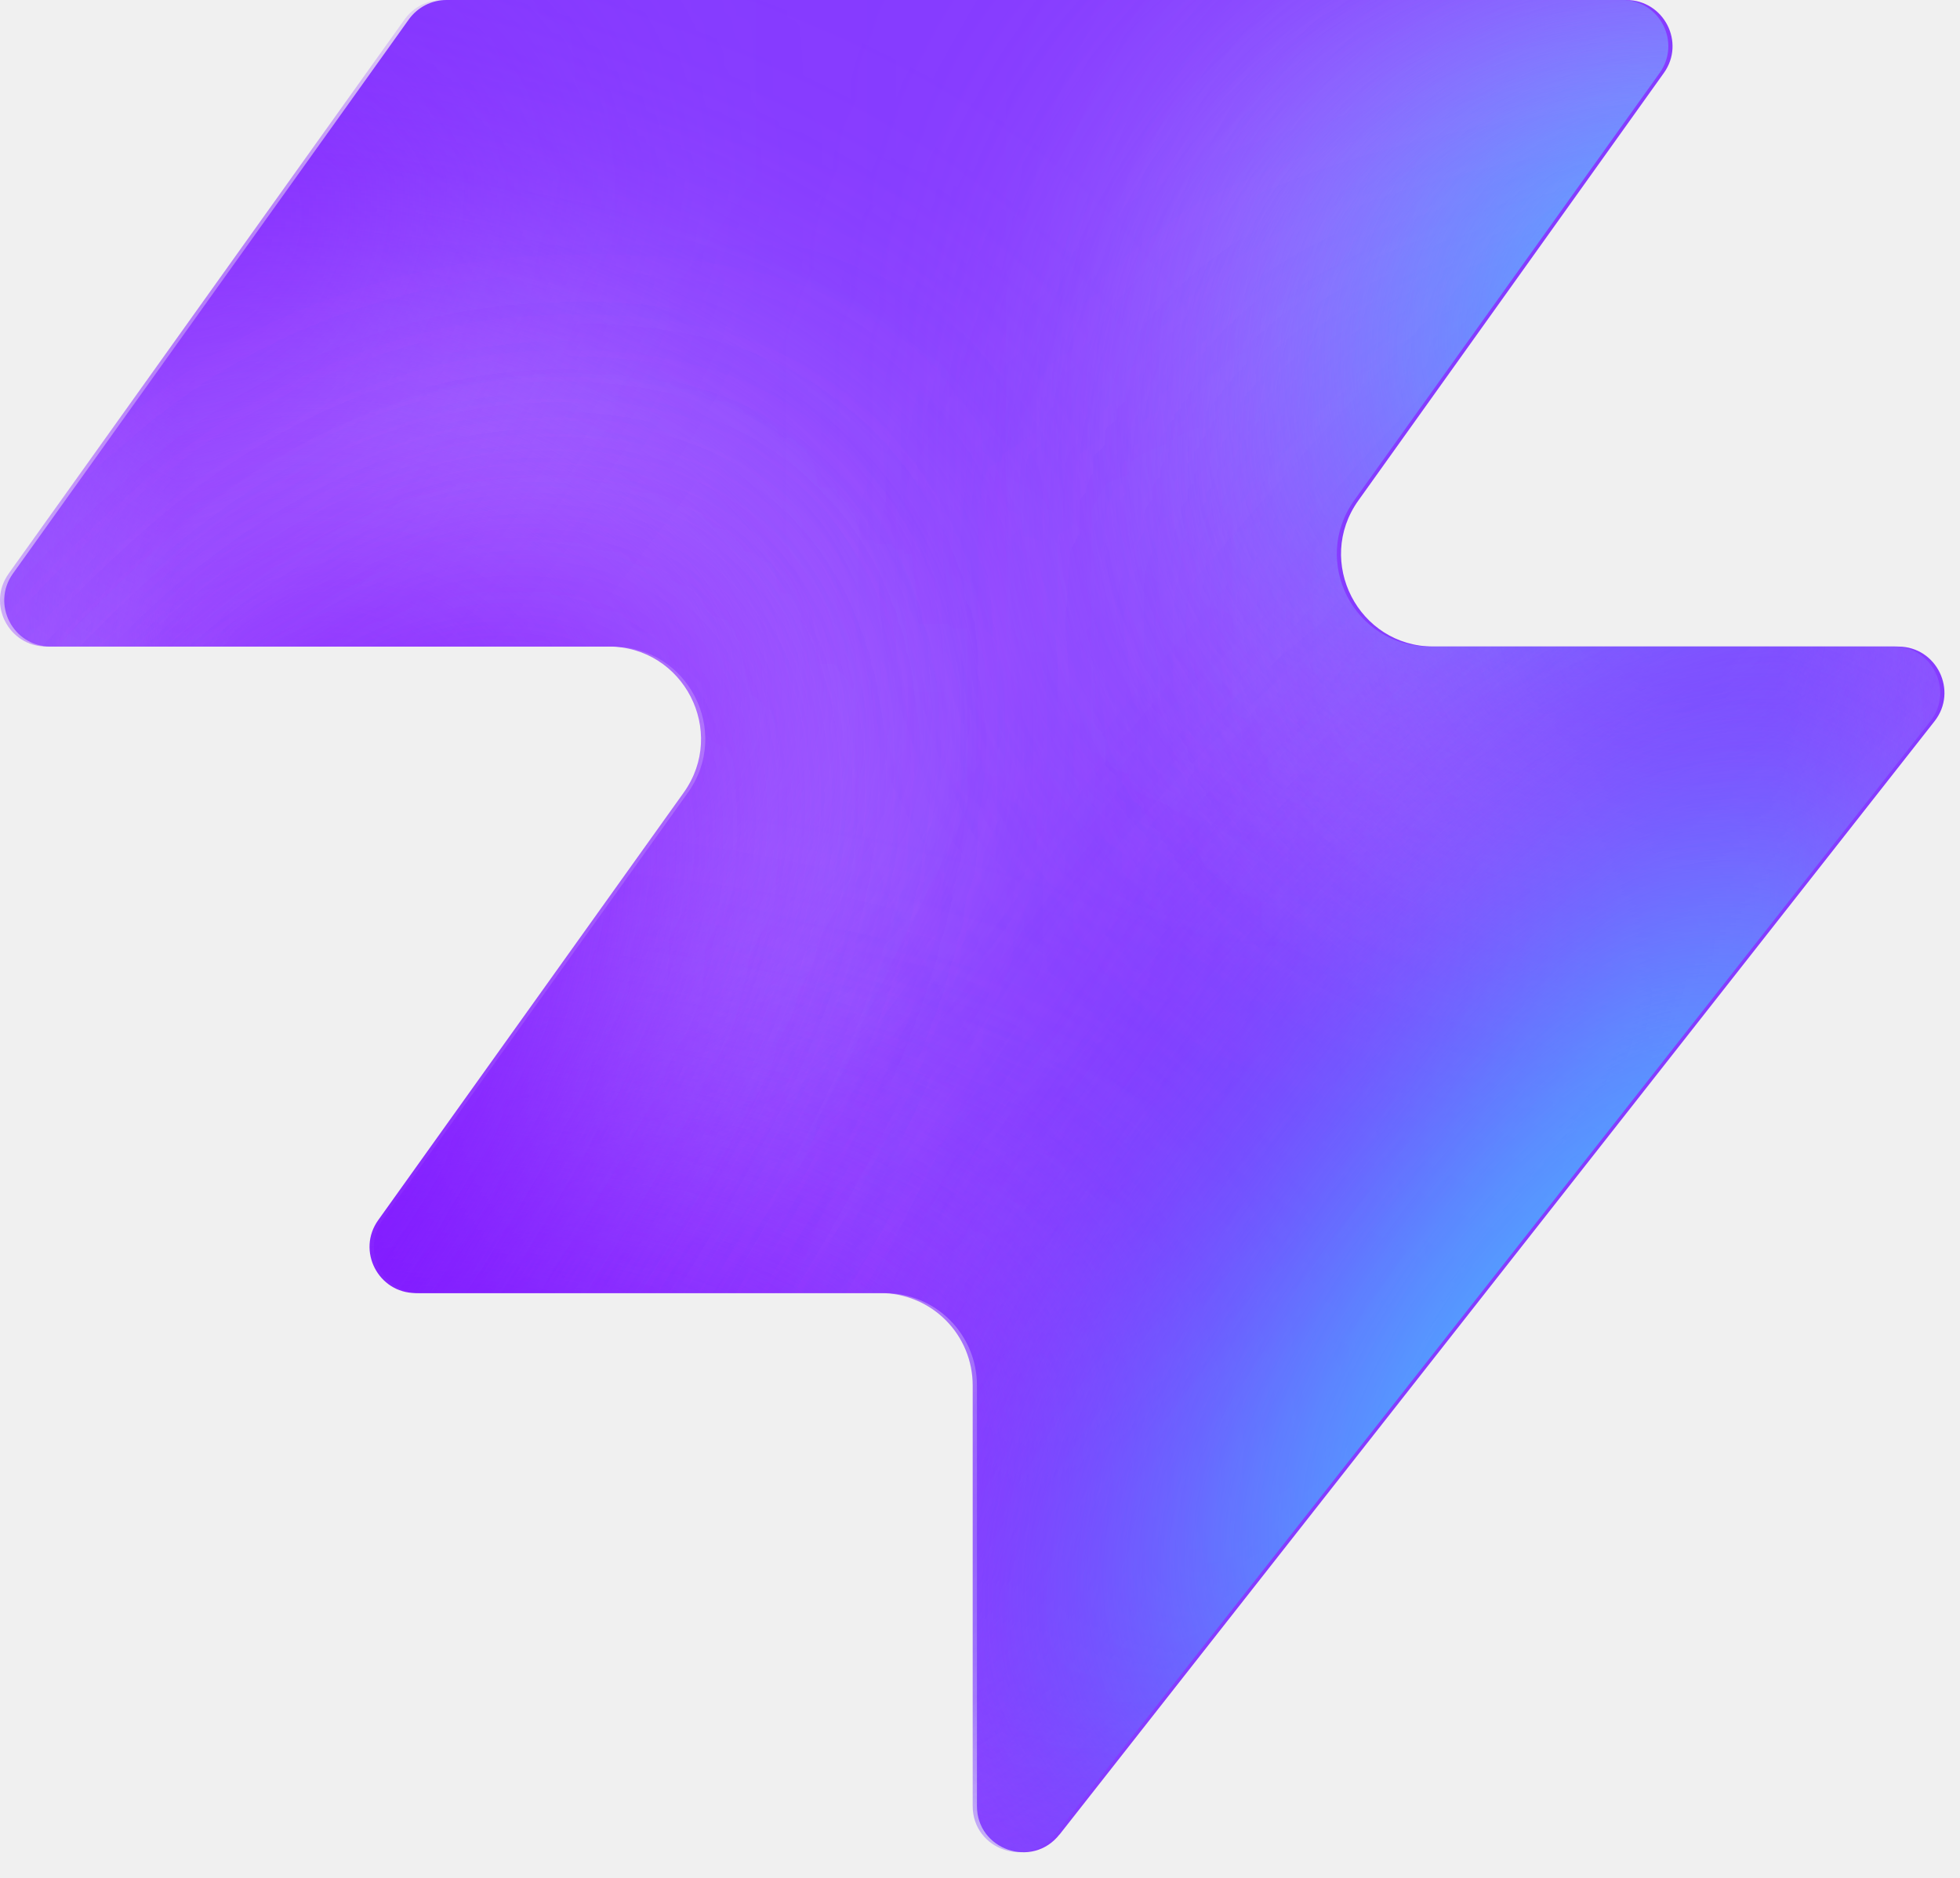
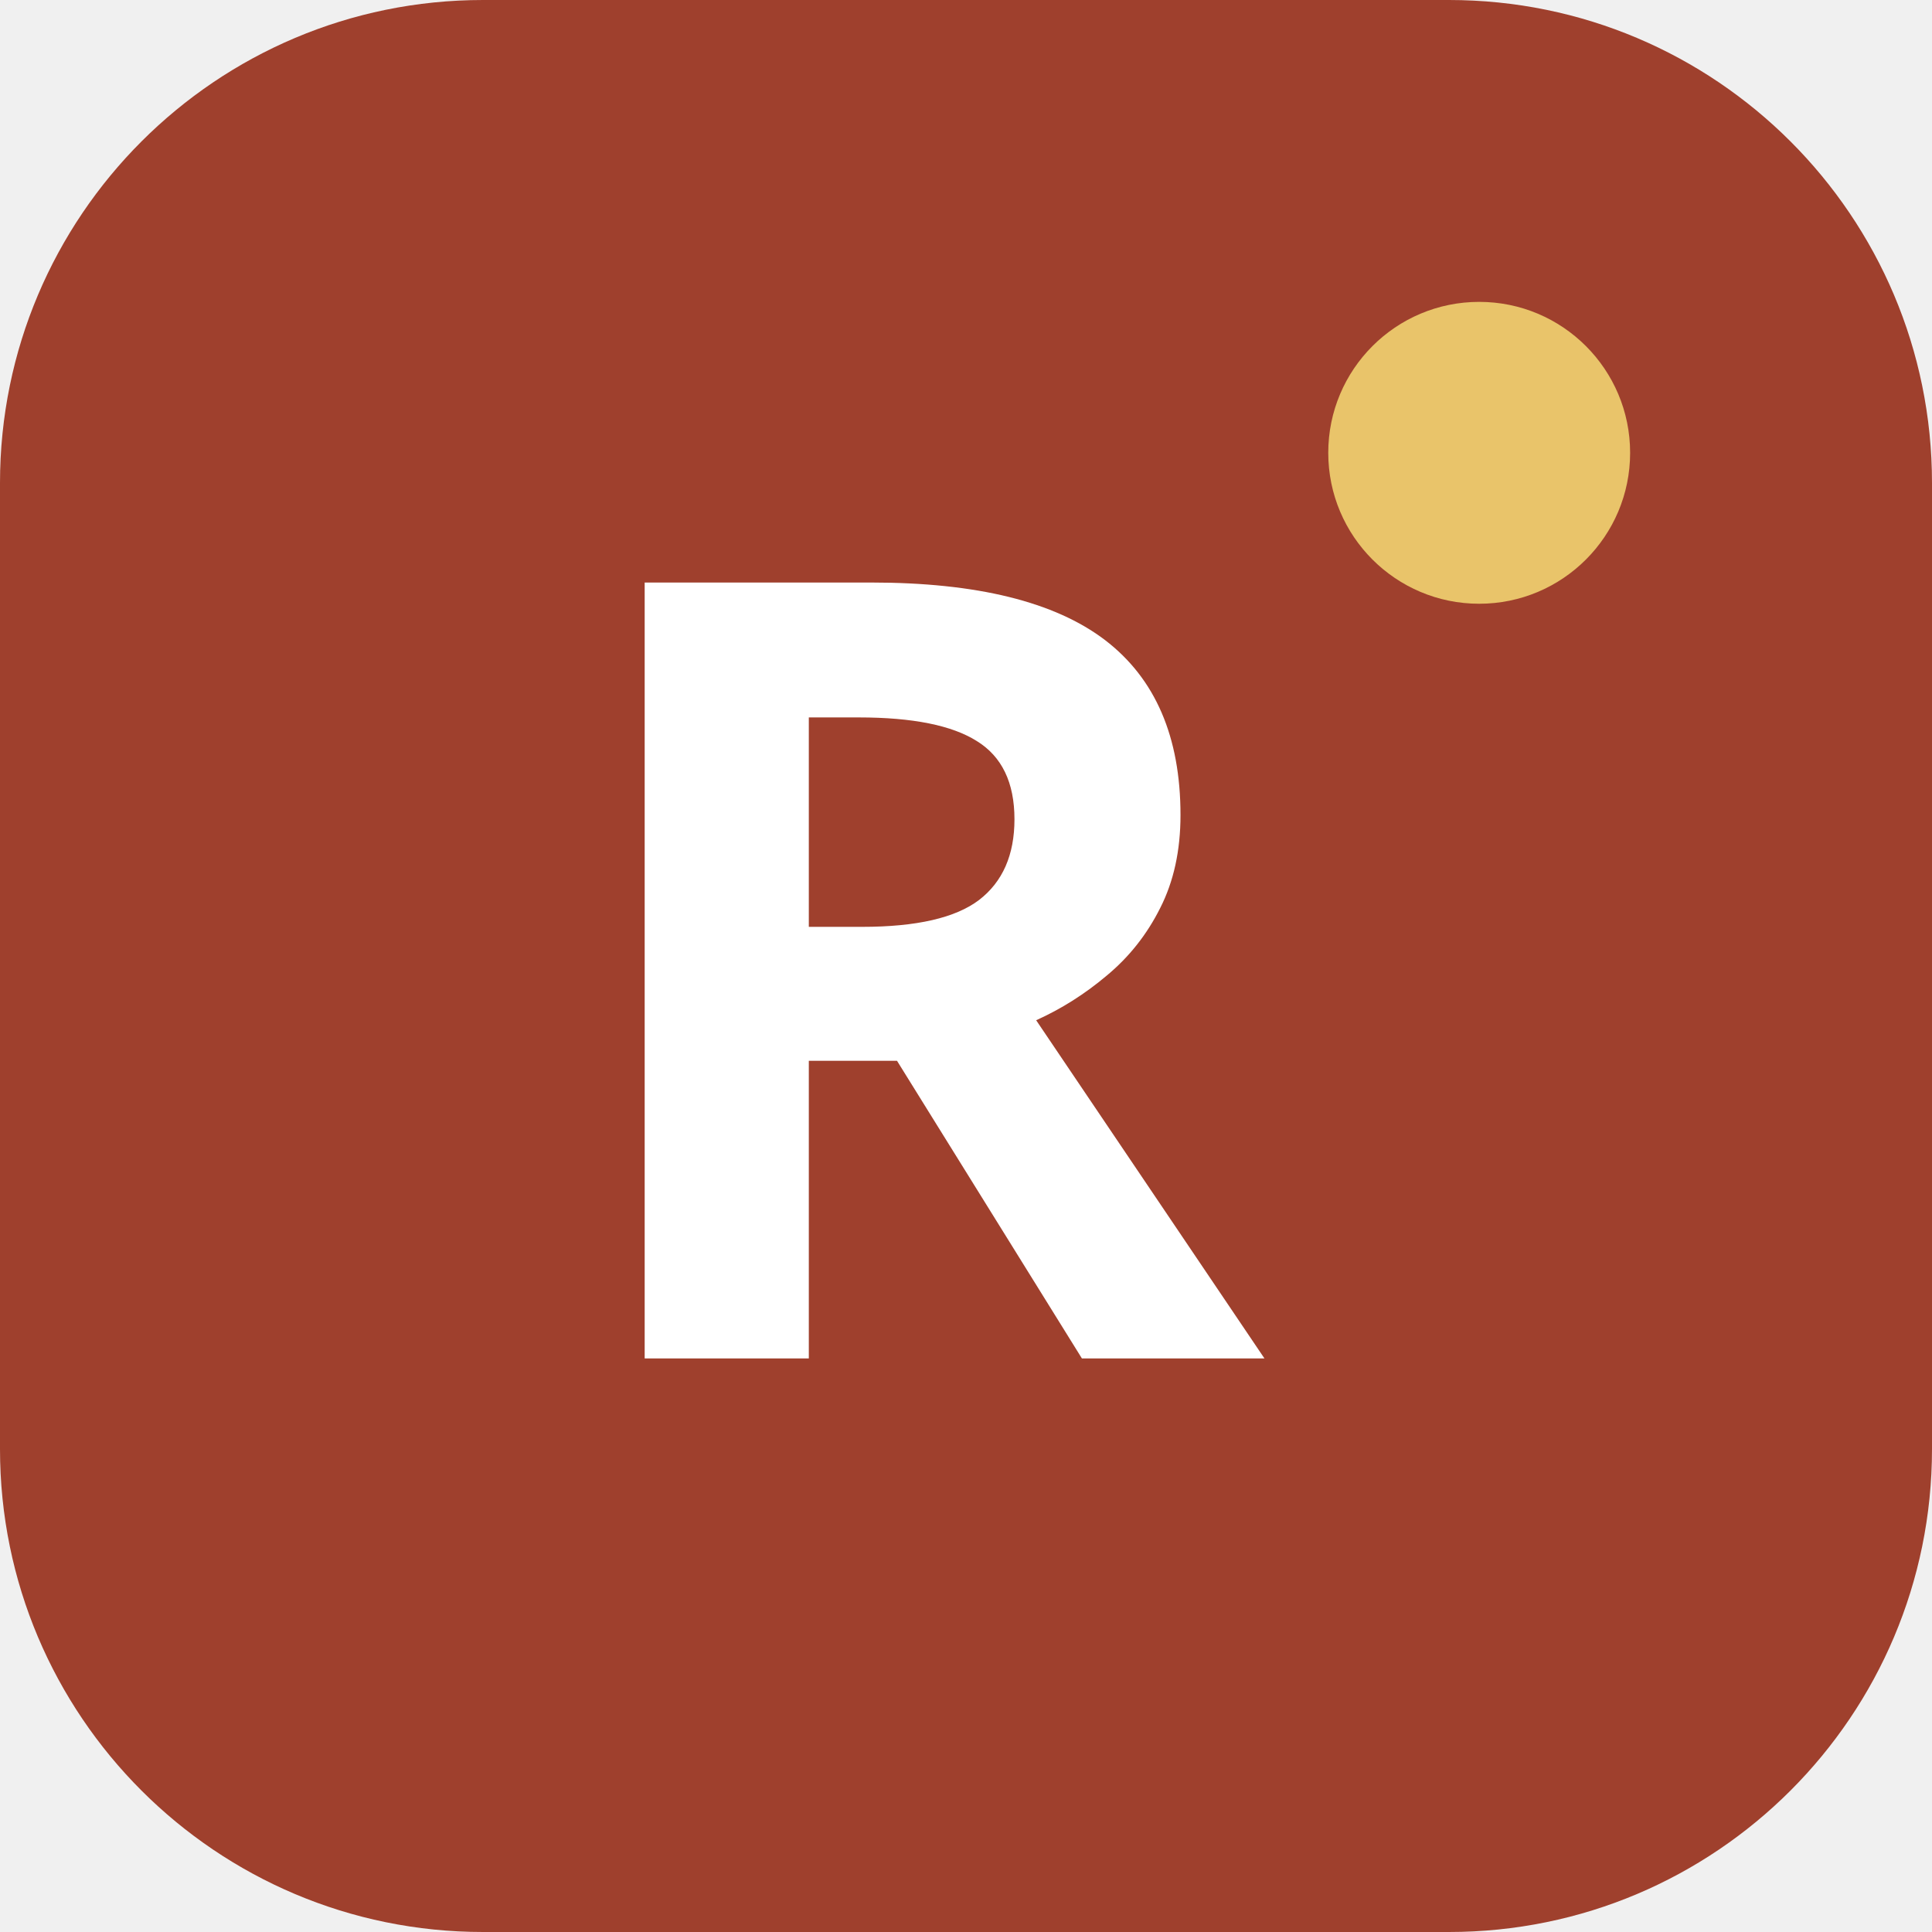
- <svg xmlns="http://www.w3.org/2000/svg" width="48" height="46" fill="none" viewBox="0 0 48 46">
-   <path fill="#863bff" d="M25.946 44.938c-.664.845-2.021.375-2.021-.698V33.937a2.26 2.26 0 0 0-2.262-2.262H10.287c-.92 0-1.456-1.04-.92-1.788l7.48-10.471c1.07-1.497 0-3.578-1.842-3.578H1.237c-.92 0-1.456-1.04-.92-1.788L10.013.474c.214-.297.556-.474.92-.474h28.894c.92 0 1.456 1.04.92 1.788l-7.48 10.471c-1.07 1.498 0 3.579 1.842 3.579h11.377c.943 0 1.473 1.088.89 1.83L25.947 44.94z" style="fill:#863bff;fill:color(display-p3 .525 .23 1);fill-opacity:1" />
-   <mask id="a" width="48" height="46" x="0" y="0" maskUnits="userSpaceOnUse" style="mask-type:alpha">
-     <path fill="#000" d="M25.842 44.938c-.664.844-2.021.375-2.021-.698V33.937a2.26 2.26 0 0 0-2.262-2.262H10.183c-.92 0-1.456-1.04-.92-1.788l7.48-10.471c1.07-1.498 0-3.579-1.842-3.579H1.133c-.92 0-1.456-1.04-.92-1.787L9.91.473c.214-.297.556-.474.92-.474h28.894c.92 0 1.456 1.04.92 1.788l-7.48 10.471c-1.07 1.498 0 3.578 1.842 3.578h11.377c.943 0 1.473 1.088.89 1.832L25.843 44.94z" style="fill:#000;fill-opacity:1" />
-   </mask>
-   <g mask="url(#a)">
-     <g filter="url(#b)">
-       <ellipse cx="5.508" cy="14.704" fill="#ede6ff" rx="5.508" ry="14.704" style="fill:#ede6ff;fill:color(display-p3 .927 .903 1);fill-opacity:1" transform="matrix(.00324 1 1 -.00324 -4.47 31.516)" />
-     </g>
-     <g filter="url(#c)">
-       <ellipse cx="10.399" cy="29.851" fill="#ede6ff" rx="10.399" ry="29.851" style="fill:#ede6ff;fill:color(display-p3 .927 .903 1);fill-opacity:1" transform="matrix(.00324 1 1 -.00324 -39.328 7.883)" />
-     </g>
-     <g filter="url(#d)">
-       <ellipse cx="5.508" cy="30.487" fill="#7e14ff" rx="5.508" ry="30.487" style="fill:#7e14ff;fill:color(display-p3 .492 .077 1);fill-opacity:1" transform="rotate(89.814 -25.913 -14.639)scale(1 -1)" />
-     </g>
-     <g filter="url(#e)">
-       <ellipse cx="5.508" cy="30.599" fill="#7e14ff" rx="5.508" ry="30.599" style="fill:#7e14ff;fill:color(display-p3 .492 .077 1);fill-opacity:1" transform="rotate(89.814 -32.644 -3.334)scale(1 -1)" />
-     </g>
-     <g filter="url(#f)">
-       <ellipse cx="5.508" cy="30.599" fill="#7e14ff" rx="5.508" ry="30.599" style="fill:#7e14ff;fill:color(display-p3 .492 .077 1);fill-opacity:1" transform="matrix(.00324 1 1 -.00324 -34.34 30.47)" />
-     </g>
-     <g filter="url(#g)">
-       <ellipse cx="14.072" cy="22.078" fill="#ede6ff" rx="14.072" ry="22.078" style="fill:#ede6ff;fill:color(display-p3 .927 .903 1);fill-opacity:1" transform="rotate(93.35 24.506 48.493)scale(-1 1)" />
-     </g>
-     <g filter="url(#h)">
-       <ellipse cx="3.47" cy="21.501" fill="#7e14ff" rx="3.47" ry="21.501" style="fill:#7e14ff;fill:color(display-p3 .492 .077 1);fill-opacity:1" transform="rotate(89.009 28.708 47.59)scale(-1 1)" />
-     </g>
-     <g filter="url(#i)">
-       <ellipse cx="3.47" cy="21.501" fill="#7e14ff" rx="3.47" ry="21.501" style="fill:#7e14ff;fill:color(display-p3 .492 .077 1);fill-opacity:1" transform="rotate(89.009 28.708 47.59)scale(-1 1)" />
-     </g>
-     <g filter="url(#j)">
-       <ellipse cx=".387" cy="8.972" fill="#7e14ff" rx="4.407" ry="29.108" style="fill:#7e14ff;fill:color(display-p3 .492 .077 1);fill-opacity:1" transform="rotate(39.51 .387 8.972)" />
-     </g>
-     <g filter="url(#k)">
-       <ellipse cx="47.523" cy="-6.092" fill="#7e14ff" rx="4.407" ry="29.108" style="fill:#7e14ff;fill:color(display-p3 .492 .077 1);fill-opacity:1" transform="rotate(37.892 47.523 -6.092)" />
-     </g>
-     <g filter="url(#l)">
-       <ellipse cx="41.412" cy="6.333" fill="#47bfff" rx="5.971" ry="9.665" style="fill:#47bfff;fill:color(display-p3 .28 .748 1);fill-opacity:1" transform="rotate(37.892 41.412 6.333)" />
-     </g>
-     <g filter="url(#m)">
-       <ellipse cx="-1.879" cy="38.332" fill="#7e14ff" rx="4.407" ry="29.108" style="fill:#7e14ff;fill:color(display-p3 .492 .077 1);fill-opacity:1" transform="rotate(37.892 -1.88 38.332)" />
-     </g>
-     <g filter="url(#n)">
-       <ellipse cx="-1.879" cy="38.332" fill="#7e14ff" rx="4.407" ry="29.108" style="fill:#7e14ff;fill:color(display-p3 .492 .077 1);fill-opacity:1" transform="rotate(37.892 -1.88 38.332)" />
-     </g>
-     <g filter="url(#o)">
-       <ellipse cx="35.651" cy="29.907" fill="#7e14ff" rx="4.407" ry="29.108" style="fill:#7e14ff;fill:color(display-p3 .492 .077 1);fill-opacity:1" transform="rotate(37.892 35.651 29.907)" />
-     </g>
-     <g filter="url(#p)">
-       <ellipse cx="38.418" cy="32.4" fill="#47bfff" rx="5.971" ry="15.297" style="fill:#47bfff;fill:color(display-p3 .28 .748 1);fill-opacity:1" transform="rotate(37.892 38.418 32.4)" />
-     </g>
-   </g>
-   <defs>
-     <filter id="b" width="60.045" height="41.654" x="-19.77" y="16.149" color-interpolation-filters="sRGB" filterUnits="userSpaceOnUse">
-       <feFlood flood-opacity="0" result="BackgroundImageFix" />
-       <feBlend in="SourceGraphic" in2="BackgroundImageFix" result="shape" />
-       <feGaussianBlur result="effect1_foregroundBlur_2002_17158" stdDeviation="7.659" />
-     </filter>
-     <filter id="c" width="90.34" height="51.437" x="-54.613" y="-7.533" color-interpolation-filters="sRGB" filterUnits="userSpaceOnUse">
-       <feFlood flood-opacity="0" result="BackgroundImageFix" />
-       <feBlend in="SourceGraphic" in2="BackgroundImageFix" result="shape" />
-       <feGaussianBlur result="effect1_foregroundBlur_2002_17158" stdDeviation="7.659" />
-     </filter>
-     <filter id="d" width="79.355" height="29.4" x="-49.64" y="2.03" color-interpolation-filters="sRGB" filterUnits="userSpaceOnUse">
-       <feFlood flood-opacity="0" result="BackgroundImageFix" />
-       <feBlend in="SourceGraphic" in2="BackgroundImageFix" result="shape" />
-       <feGaussianBlur result="effect1_foregroundBlur_2002_17158" stdDeviation="4.596" />
-     </filter>
-     <filter id="e" width="79.579" height="29.4" x="-45.045" y="20.029" color-interpolation-filters="sRGB" filterUnits="userSpaceOnUse">
-       <feFlood flood-opacity="0" result="BackgroundImageFix" />
-       <feBlend in="SourceGraphic" in2="BackgroundImageFix" result="shape" />
-       <feGaussianBlur result="effect1_foregroundBlur_2002_17158" stdDeviation="4.596" />
-     </filter>
-     <filter id="f" width="79.579" height="29.4" x="-43.513" y="21.178" color-interpolation-filters="sRGB" filterUnits="userSpaceOnUse">
-       <feFlood flood-opacity="0" result="BackgroundImageFix" />
-       <feBlend in="SourceGraphic" in2="BackgroundImageFix" result="shape" />
-       <feGaussianBlur result="effect1_foregroundBlur_2002_17158" stdDeviation="4.596" />
-     </filter>
-     <filter id="g" width="74.749" height="58.852" x="15.756" y="-17.901" color-interpolation-filters="sRGB" filterUnits="userSpaceOnUse">
-       <feFlood flood-opacity="0" result="BackgroundImageFix" />
-       <feBlend in="SourceGraphic" in2="BackgroundImageFix" result="shape" />
-       <feGaussianBlur result="effect1_foregroundBlur_2002_17158" stdDeviation="7.659" />
-     </filter>
-     <filter id="h" width="61.377" height="25.362" x="23.548" y="2.284" color-interpolation-filters="sRGB" filterUnits="userSpaceOnUse">
-       <feFlood flood-opacity="0" result="BackgroundImageFix" />
-       <feBlend in="SourceGraphic" in2="BackgroundImageFix" result="shape" />
-       <feGaussianBlur result="effect1_foregroundBlur_2002_17158" stdDeviation="4.596" />
-     </filter>
-     <filter id="i" width="61.377" height="25.362" x="23.548" y="2.284" color-interpolation-filters="sRGB" filterUnits="userSpaceOnUse">
-       <feFlood flood-opacity="0" result="BackgroundImageFix" />
-       <feBlend in="SourceGraphic" in2="BackgroundImageFix" result="shape" />
-       <feGaussianBlur result="effect1_foregroundBlur_2002_17158" stdDeviation="4.596" />
-     </filter>
-     <filter id="j" width="56.045" height="63.649" x="-27.636" y="-22.853" color-interpolation-filters="sRGB" filterUnits="userSpaceOnUse">
-       <feFlood flood-opacity="0" result="BackgroundImageFix" />
-       <feBlend in="SourceGraphic" in2="BackgroundImageFix" result="shape" />
-       <feGaussianBlur result="effect1_foregroundBlur_2002_17158" stdDeviation="4.596" />
-     </filter>
-     <filter id="k" width="54.814" height="64.646" x="20.116" y="-38.415" color-interpolation-filters="sRGB" filterUnits="userSpaceOnUse">
-       <feFlood flood-opacity="0" result="BackgroundImageFix" />
-       <feBlend in="SourceGraphic" in2="BackgroundImageFix" result="shape" />
-       <feGaussianBlur result="effect1_foregroundBlur_2002_17158" stdDeviation="4.596" />
-     </filter>
-     <filter id="l" width="33.541" height="35.313" x="24.641" y="-11.323" color-interpolation-filters="sRGB" filterUnits="userSpaceOnUse">
-       <feFlood flood-opacity="0" result="BackgroundImageFix" />
-       <feBlend in="SourceGraphic" in2="BackgroundImageFix" result="shape" />
-       <feGaussianBlur result="effect1_foregroundBlur_2002_17158" stdDeviation="4.596" />
-     </filter>
-     <filter id="m" width="54.814" height="64.646" x="-29.286" y="6.009" color-interpolation-filters="sRGB" filterUnits="userSpaceOnUse">
-       <feFlood flood-opacity="0" result="BackgroundImageFix" />
-       <feBlend in="SourceGraphic" in2="BackgroundImageFix" result="shape" />
-       <feGaussianBlur result="effect1_foregroundBlur_2002_17158" stdDeviation="4.596" />
-     </filter>
-     <filter id="n" width="54.814" height="64.646" x="-29.286" y="6.009" color-interpolation-filters="sRGB" filterUnits="userSpaceOnUse">
-       <feFlood flood-opacity="0" result="BackgroundImageFix" />
-       <feBlend in="SourceGraphic" in2="BackgroundImageFix" result="shape" />
-       <feGaussianBlur result="effect1_foregroundBlur_2002_17158" stdDeviation="4.596" />
-     </filter>
-     <filter id="o" width="54.814" height="64.646" x="8.244" y="-2.416" color-interpolation-filters="sRGB" filterUnits="userSpaceOnUse">
-       <feFlood flood-opacity="0" result="BackgroundImageFix" />
-       <feBlend in="SourceGraphic" in2="BackgroundImageFix" result="shape" />
-       <feGaussianBlur result="effect1_foregroundBlur_2002_17158" stdDeviation="4.596" />
-     </filter>
-     <filter id="p" width="39.409" height="43.623" x="18.713" y="10.588" color-interpolation-filters="sRGB" filterUnits="userSpaceOnUse">
-       <feFlood flood-opacity="0" result="BackgroundImageFix" />
-       <feBlend in="SourceGraphic" in2="BackgroundImageFix" result="shape" />
-       <feGaussianBlur result="effect1_foregroundBlur_2002_17158" stdDeviation="4.596" />
-     </filter>
-   </defs>
+ <svg xmlns="http://www.w3.org/2000/svg" viewBox="0 0 64 64">
+   <rect width="64" height="64" rx="16" fill="#9f402d" />
+   <circle cx="49" cy="15" r="5" fill="#e9c46a" />
+   <text x="30" y="45" text-anchor="middle" font-family="'Plus Jakarta Sans', 'Segoe UI', sans-serif" font-size="36" font-weight="800" fill="#ffffff">R</text>
</svg>
